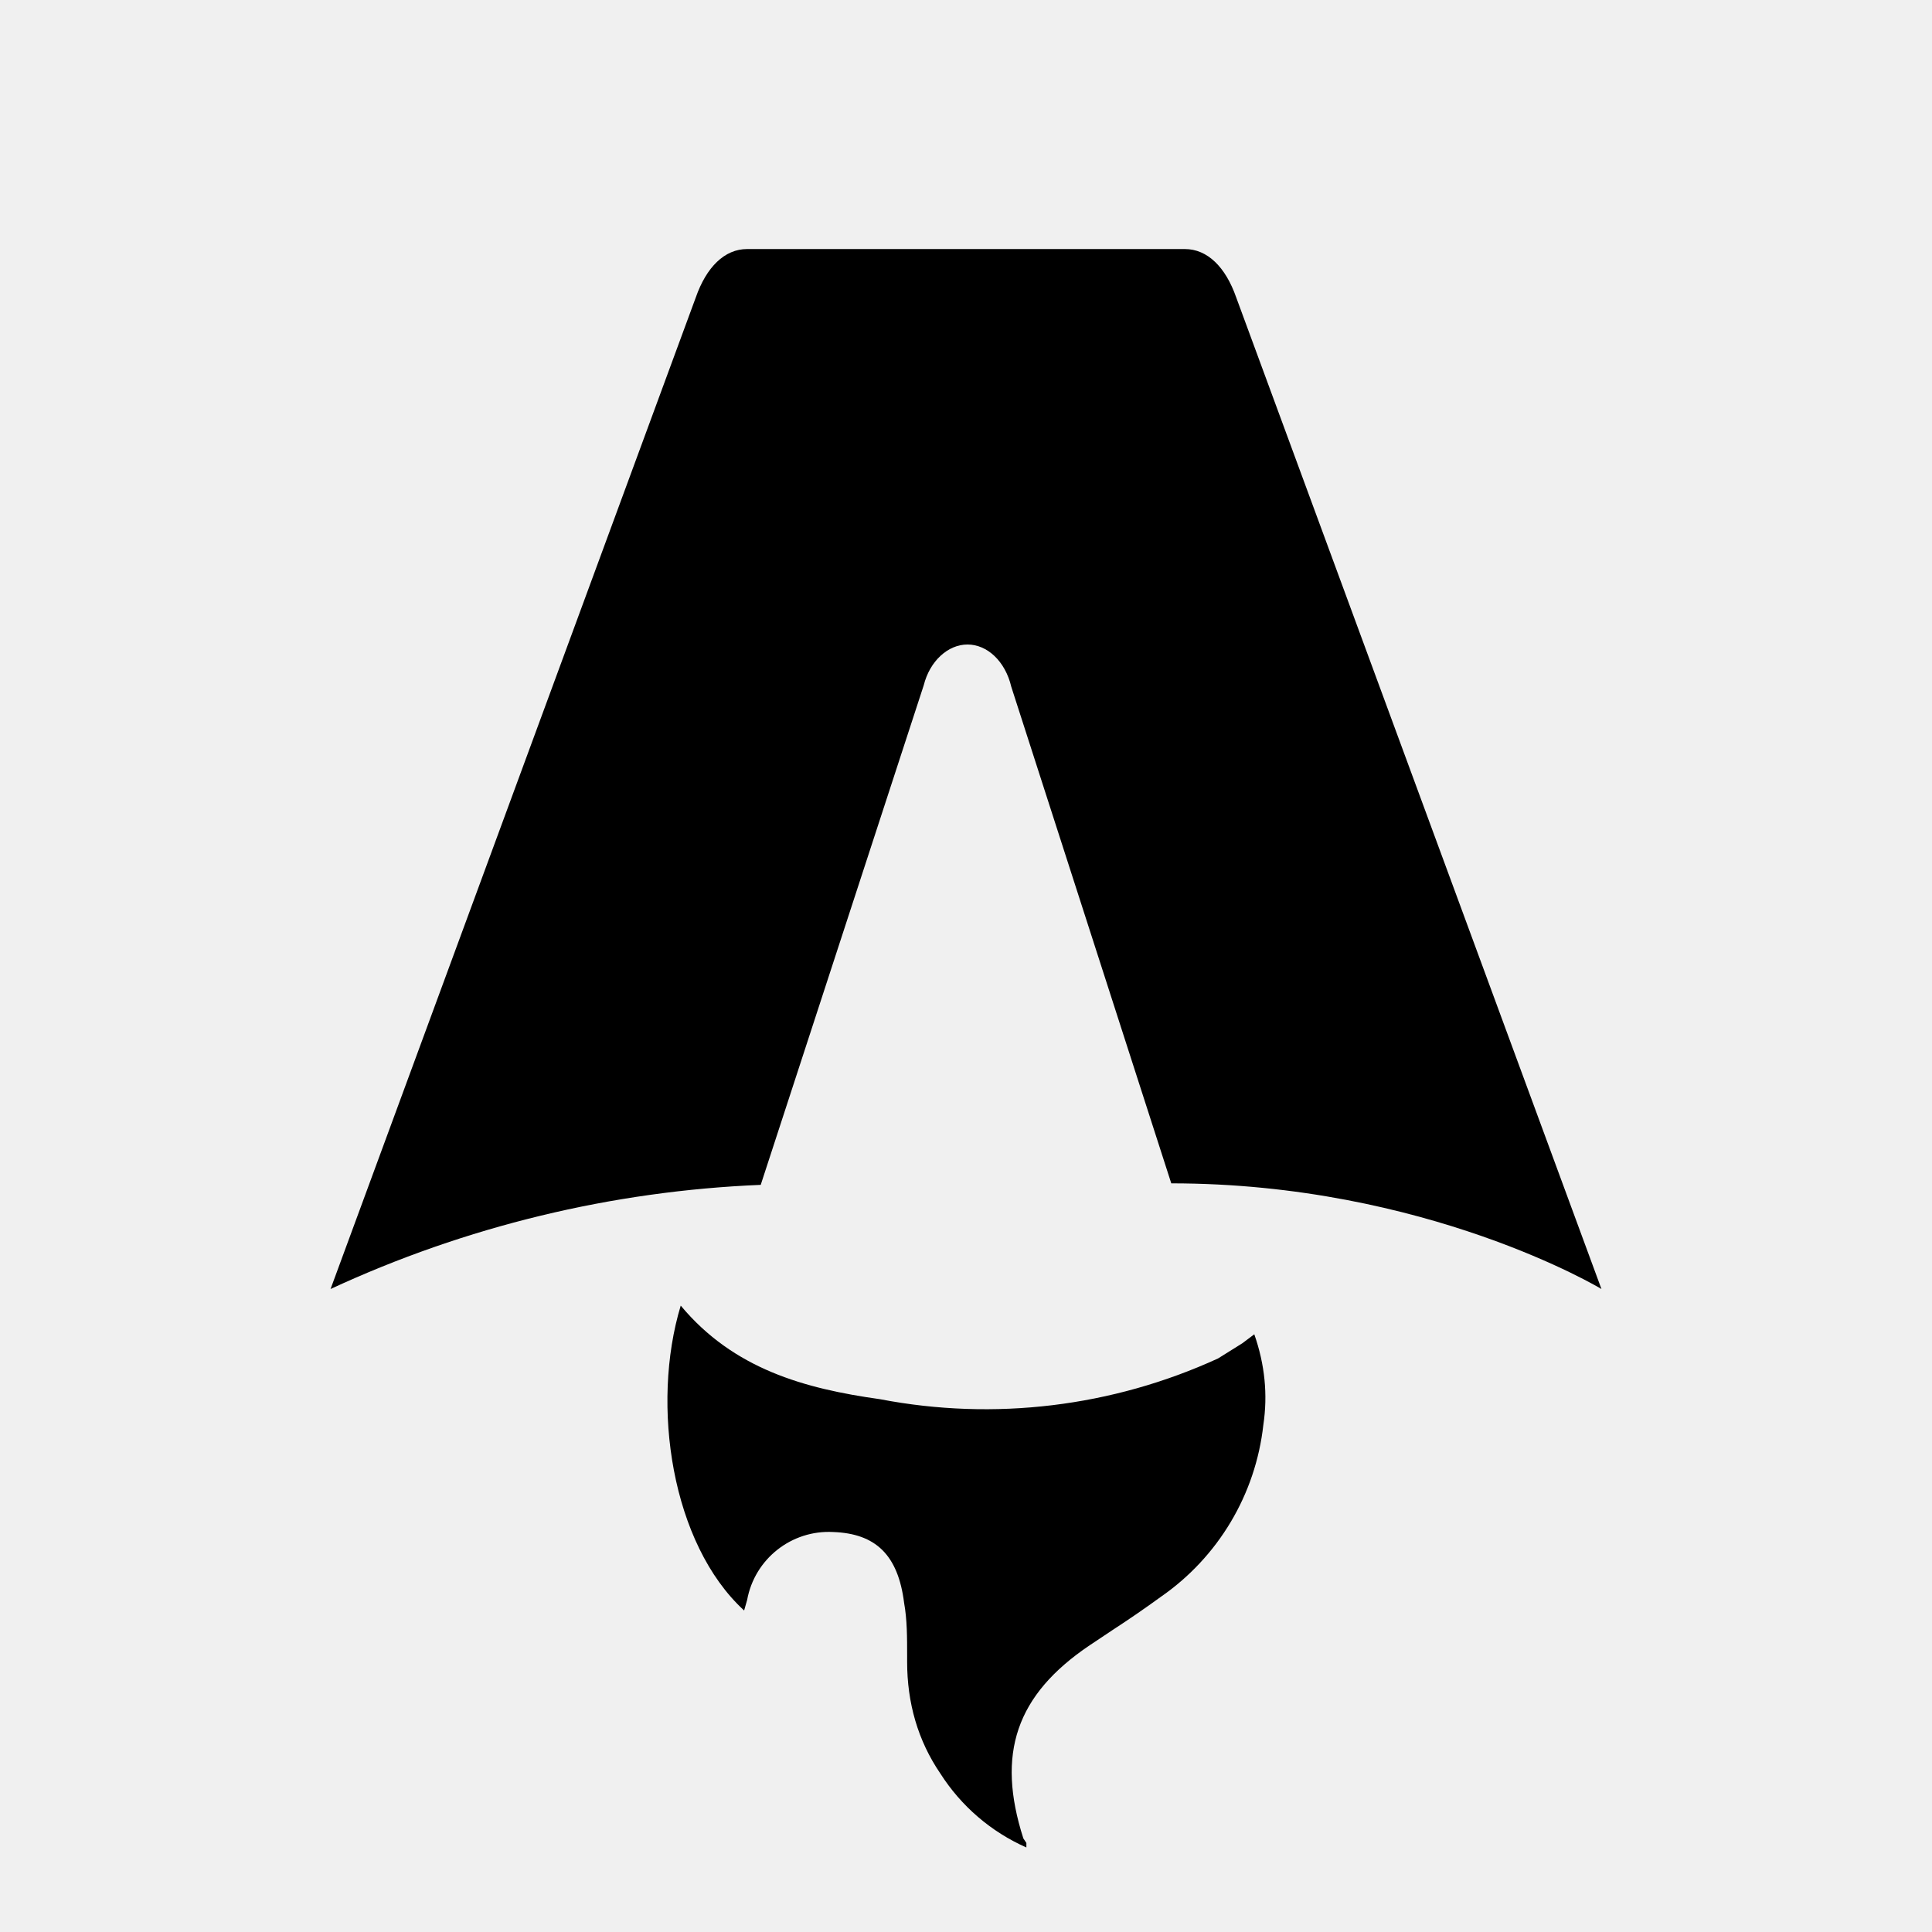
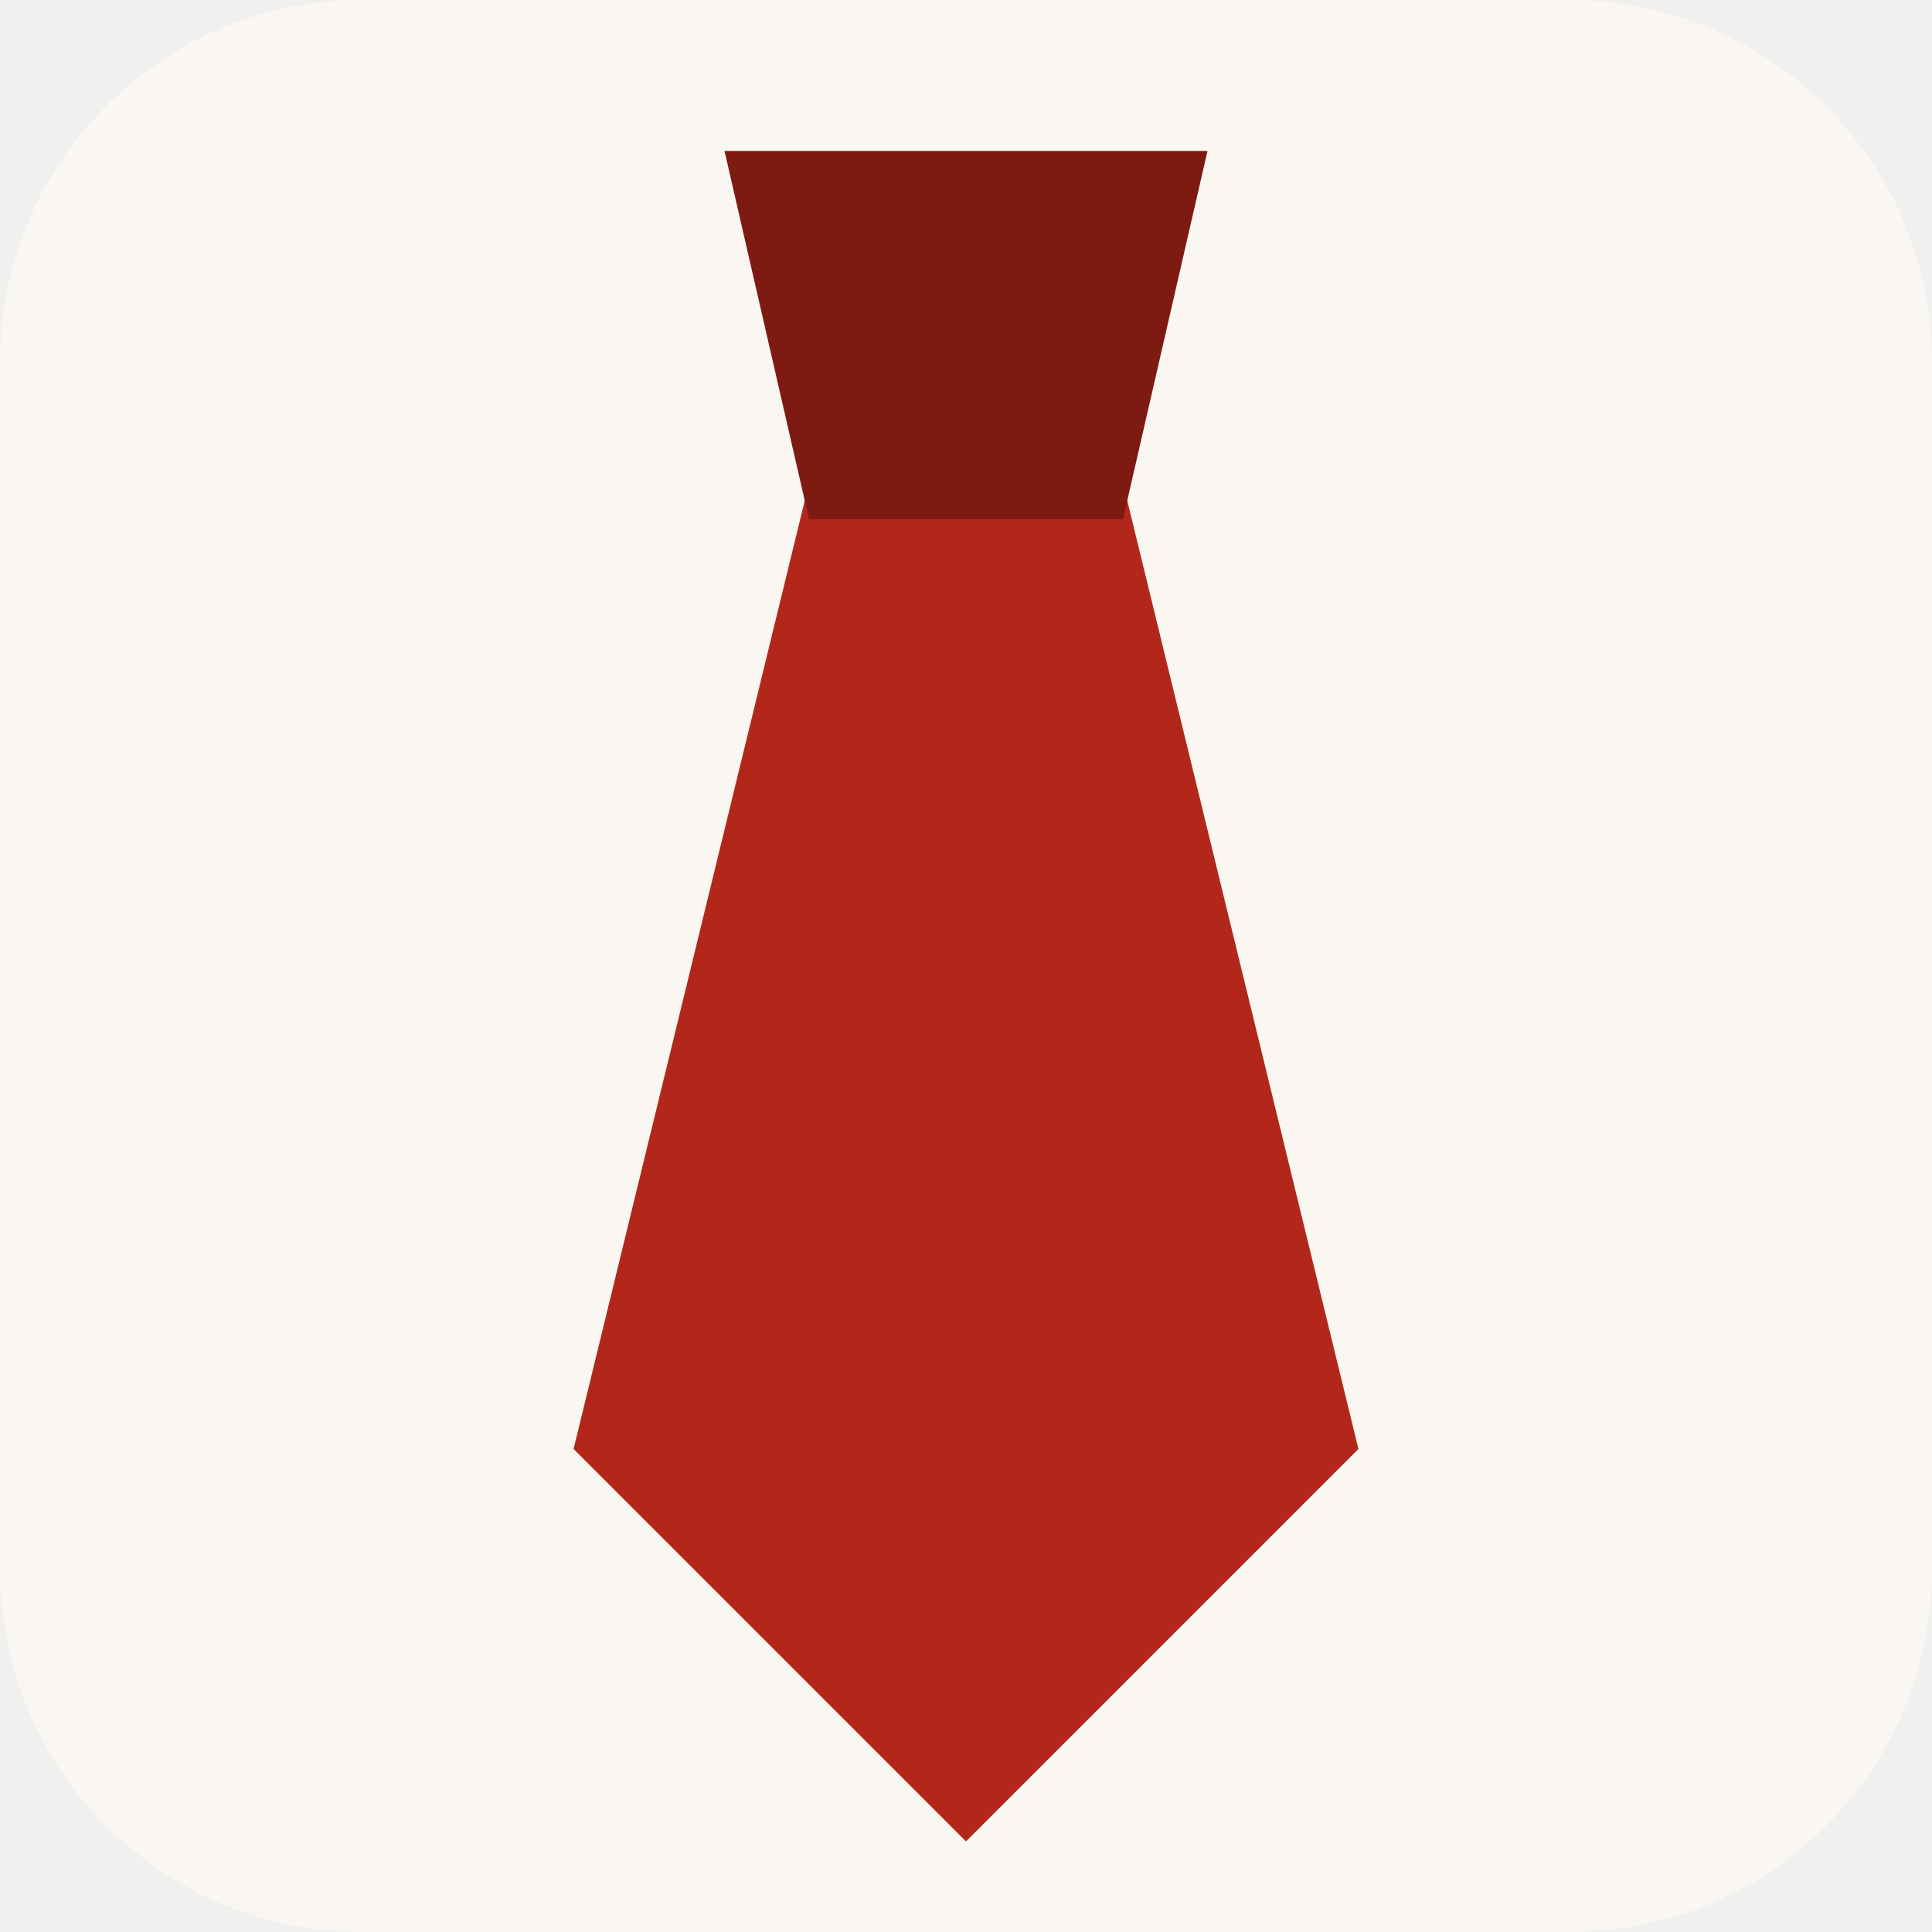
- <svg xmlns="http://www.w3.org/2000/svg" fill="none" viewBox="0 0 128 128">
-   <path d="M50.4 78.5a75.1 75.1 0 0 0-28.5 6.9l24.2-65.7c.7-2 1.9-3.2 3.4-3.2h29c1.5 0 2.7 1.2 3.4 3.2l24.2 65.7s-11.6-7-28.5-7L67 45.5c-.4-1.7-1.6-2.8-2.9-2.8-1.3 0-2.5 1.1-2.9 2.7L50.4 78.5Zm-1.1 28.2Zm-4.2-20.2c-2 6.6-.6 15.8 4.2 20.2a17.5 17.5 0 0 1 .2-.7 5.5 5.5 0 0 1 5.7-4.5c2.8.1 4.3 1.5 4.7 4.7.2 1.1.2 2.3.2 3.5v.4c0 2.7.7 5.2 2.2 7.4a13 13 0 0 0 5.7 4.9v-.3l-.2-.3c-1.8-5.6-.5-9.5 4.4-12.8l1.5-1a73 73 0 0 0 3.2-2.2 16 16 0 0 0 6.8-11.4c.3-2 .1-4-.6-6l-.8.6-1.6 1a37 37 0 0 1-22.4 2.7c-5-.7-9.7-2-13.2-6.2Z" />
-   <style>
-         path { fill: #000; }
-         @media (prefers-color-scheme: dark) {
-             path { fill: #FFF; }
-         }
-     </style>
+ <svg xmlns="http://www.w3.org/2000/svg" viewBox="0 0 32 32">
+   <rect width="32" height="32" rx="6" fill="#faf7f2" />
+   <path d="M13.4 8 18.6 8 22.5 24 16 30.5 9.5 24Z" fill="#b3271b" />
+   <path d="M12 2.5 20 2.5 18.6 8.6 13.4 8.6Z" fill="#7d1a12" />
</svg>
